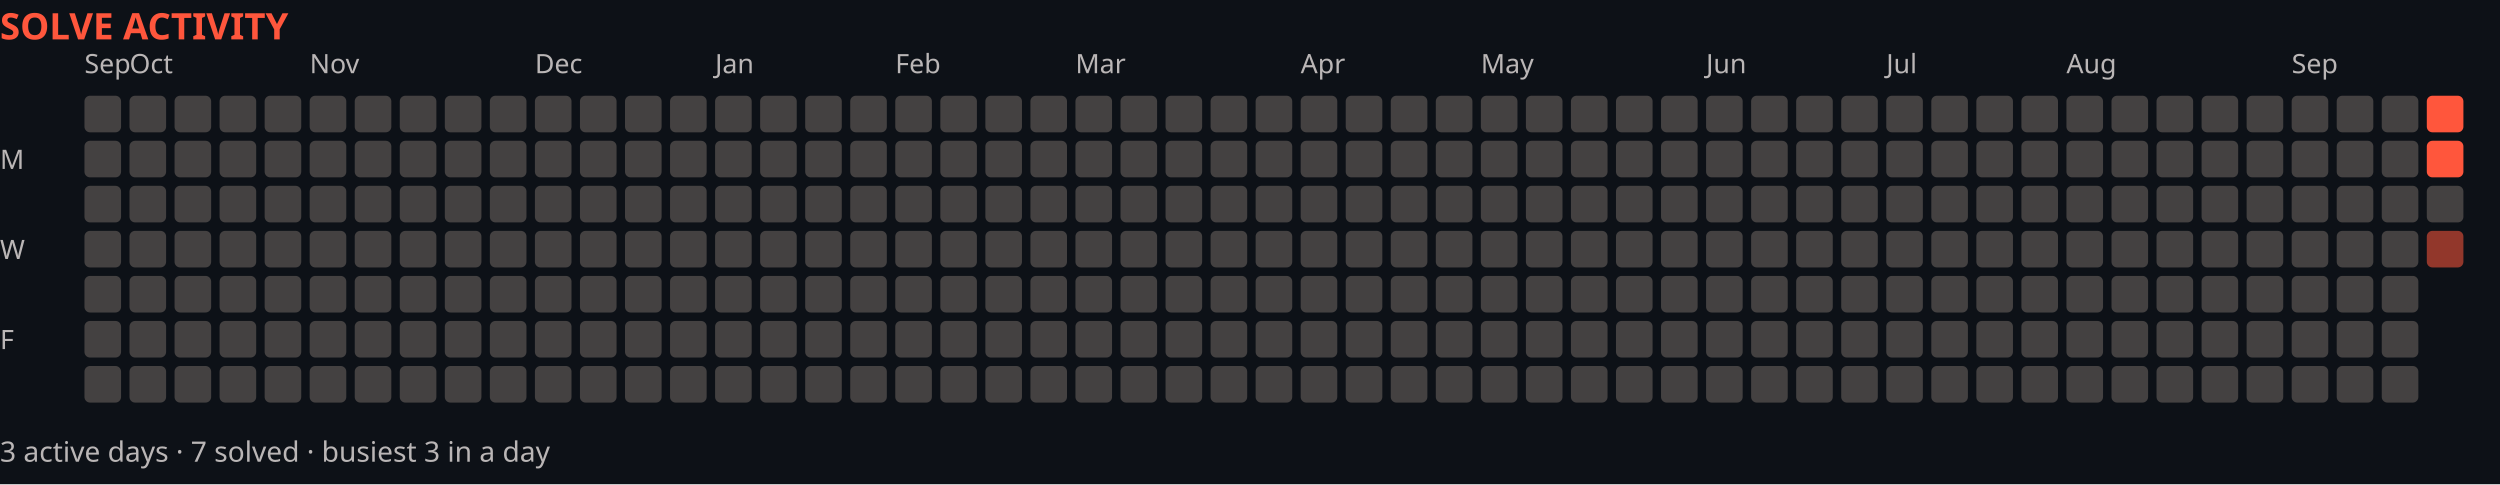
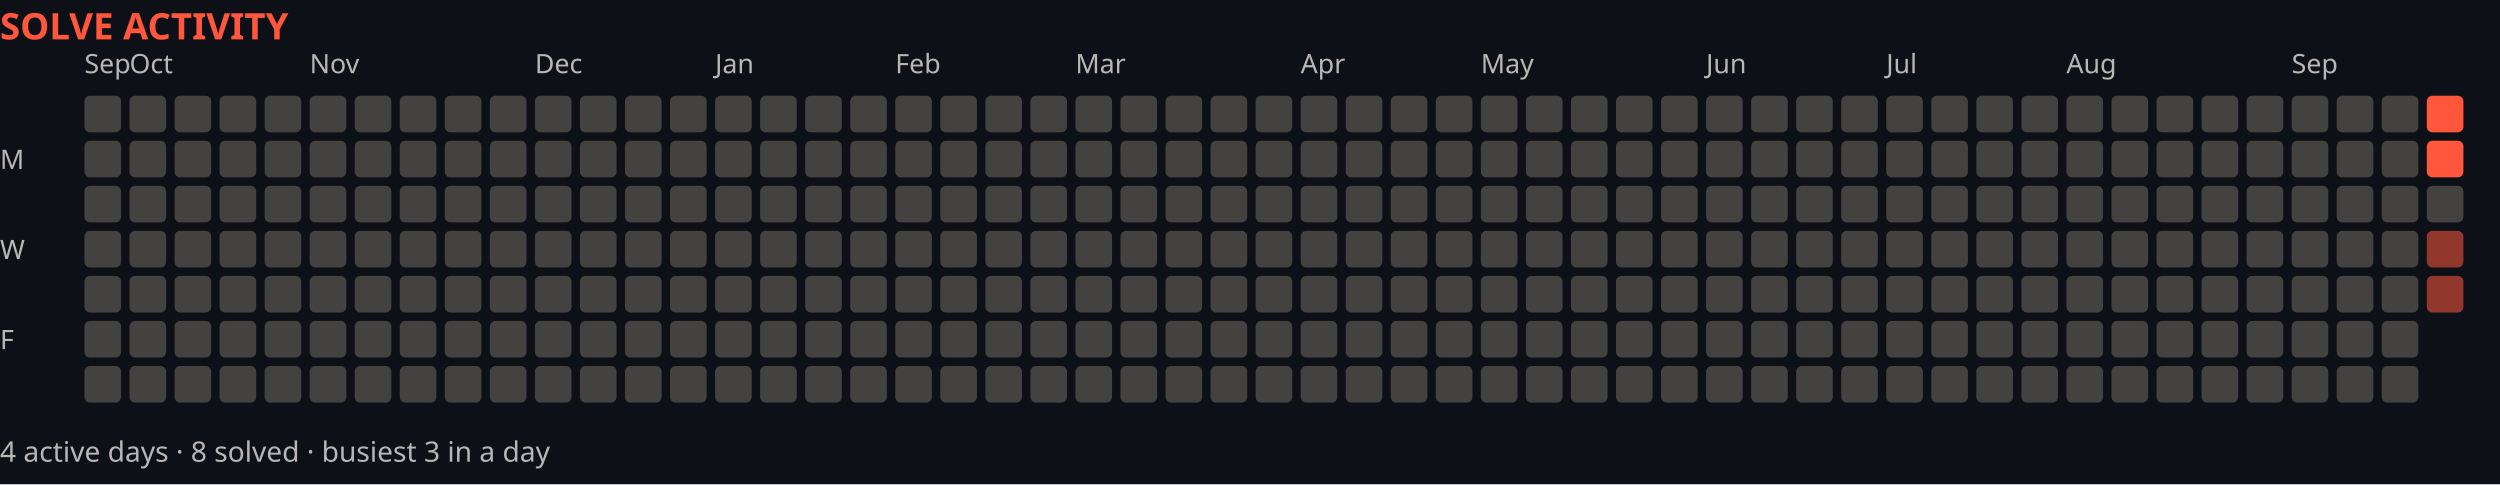
<svg xmlns="http://www.w3.org/2000/svg" width="888" height="172" viewBox="0 0 888 172" role="img" aria-label="Solve activity over the last year">
  <rect width="888" height="172" fill="#0d1117" />
  <text x="0" y="14" font-family="system-ui,sans-serif" font-size="13" font-weight="700" fill="#ff563c">SOLVE ACTIVITY</text>
  <text x="30" y="26" font-family="system-ui,sans-serif" font-size="9.5" fill="#bab6b6">Sep</text>
  <text x="46" y="26" font-family="system-ui,sans-serif" font-size="9.5" fill="#bab6b6">Oct</text>
  <text x="110" y="26" font-family="system-ui,sans-serif" font-size="9.5" fill="#bab6b6">Nov</text>
  <text x="190" y="26" font-family="system-ui,sans-serif" font-size="9.5" fill="#bab6b6">Dec</text>
  <text x="254" y="26" font-family="system-ui,sans-serif" font-size="9.5" fill="#bab6b6">Jan</text>
  <text x="318" y="26" font-family="system-ui,sans-serif" font-size="9.5" fill="#bab6b6">Feb</text>
  <text x="382" y="26" font-family="system-ui,sans-serif" font-size="9.5" fill="#bab6b6">Mar</text>
  <text x="462" y="26" font-family="system-ui,sans-serif" font-size="9.5" fill="#bab6b6">Apr</text>
  <text x="526" y="26" font-family="system-ui,sans-serif" font-size="9.5" fill="#bab6b6">May</text>
  <text x="606" y="26" font-family="system-ui,sans-serif" font-size="9.5" fill="#bab6b6">Jun</text>
  <text x="670" y="26" font-family="system-ui,sans-serif" font-size="9.5" fill="#bab6b6">Jul</text>
  <text x="734" y="26" font-family="system-ui,sans-serif" font-size="9.5" fill="#bab6b6">Aug</text>
  <text x="814" y="26" font-family="system-ui,sans-serif" font-size="9.5" fill="#bab6b6">Sep</text>
  <text x="0" y="60" font-family="system-ui,sans-serif" font-size="9.5" fill="#bab6b6">M</text>
  <text x="0" y="92" font-family="system-ui,sans-serif" font-size="9.5" fill="#bab6b6">W</text>
  <text x="0" y="124" font-family="system-ui,sans-serif" font-size="9.5" fill="#bab6b6">F</text>
  <rect x="30" y="34" width="13" height="13" fill="#444141" rx="2" />
  <rect x="30" y="50" width="13" height="13" fill="#444141" rx="2" />
  <rect x="30" y="66" width="13" height="13" fill="#444141" rx="2" />
  <rect x="30" y="82" width="13" height="13" fill="#444141" rx="2" />
  <rect x="30" y="98" width="13" height="13" fill="#444141" rx="2" />
  <rect x="30" y="114" width="13" height="13" fill="#444141" rx="2" />
  <rect x="30" y="130" width="13" height="13" fill="#444141" rx="2" />
  <rect x="46" y="34" width="13" height="13" fill="#444141" rx="2" />
  <rect x="46" y="50" width="13" height="13" fill="#444141" rx="2" />
  <rect x="46" y="66" width="13" height="13" fill="#444141" rx="2" />
  <rect x="46" y="82" width="13" height="13" fill="#444141" rx="2" />
  <rect x="46" y="98" width="13" height="13" fill="#444141" rx="2" />
  <rect x="46" y="114" width="13" height="13" fill="#444141" rx="2" />
  <rect x="46" y="130" width="13" height="13" fill="#444141" rx="2" />
  <rect x="62" y="34" width="13" height="13" fill="#444141" rx="2" />
  <rect x="62" y="50" width="13" height="13" fill="#444141" rx="2" />
  <rect x="62" y="66" width="13" height="13" fill="#444141" rx="2" />
  <rect x="62" y="82" width="13" height="13" fill="#444141" rx="2" />
  <rect x="62" y="98" width="13" height="13" fill="#444141" rx="2" />
  <rect x="62" y="114" width="13" height="13" fill="#444141" rx="2" />
  <rect x="62" y="130" width="13" height="13" fill="#444141" rx="2" />
  <rect x="78" y="34" width="13" height="13" fill="#444141" rx="2" />
  <rect x="78" y="50" width="13" height="13" fill="#444141" rx="2" />
  <rect x="78" y="66" width="13" height="13" fill="#444141" rx="2" />
  <rect x="78" y="82" width="13" height="13" fill="#444141" rx="2" />
  <rect x="78" y="98" width="13" height="13" fill="#444141" rx="2" />
  <rect x="78" y="114" width="13" height="13" fill="#444141" rx="2" />
  <rect x="78" y="130" width="13" height="13" fill="#444141" rx="2" />
  <rect x="94" y="34" width="13" height="13" fill="#444141" rx="2" />
  <rect x="94" y="50" width="13" height="13" fill="#444141" rx="2" />
  <rect x="94" y="66" width="13" height="13" fill="#444141" rx="2" />
  <rect x="94" y="82" width="13" height="13" fill="#444141" rx="2" />
  <rect x="94" y="98" width="13" height="13" fill="#444141" rx="2" />
  <rect x="94" y="114" width="13" height="13" fill="#444141" rx="2" />
  <rect x="94" y="130" width="13" height="13" fill="#444141" rx="2" />
  <rect x="110" y="34" width="13" height="13" fill="#444141" rx="2" />
  <rect x="110" y="50" width="13" height="13" fill="#444141" rx="2" />
  <rect x="110" y="66" width="13" height="13" fill="#444141" rx="2" />
  <rect x="110" y="82" width="13" height="13" fill="#444141" rx="2" />
  <rect x="110" y="98" width="13" height="13" fill="#444141" rx="2" />
  <rect x="110" y="114" width="13" height="13" fill="#444141" rx="2" />
  <rect x="110" y="130" width="13" height="13" fill="#444141" rx="2" />
  <rect x="126" y="34" width="13" height="13" fill="#444141" rx="2" />
  <rect x="126" y="50" width="13" height="13" fill="#444141" rx="2" />
  <rect x="126" y="66" width="13" height="13" fill="#444141" rx="2" />
  <rect x="126" y="82" width="13" height="13" fill="#444141" rx="2" />
  <rect x="126" y="98" width="13" height="13" fill="#444141" rx="2" />
  <rect x="126" y="114" width="13" height="13" fill="#444141" rx="2" />
  <rect x="126" y="130" width="13" height="13" fill="#444141" rx="2" />
  <rect x="142" y="34" width="13" height="13" fill="#444141" rx="2" />
  <rect x="142" y="50" width="13" height="13" fill="#444141" rx="2" />
  <rect x="142" y="66" width="13" height="13" fill="#444141" rx="2" />
  <rect x="142" y="82" width="13" height="13" fill="#444141" rx="2" />
  <rect x="142" y="98" width="13" height="13" fill="#444141" rx="2" />
  <rect x="142" y="114" width="13" height="13" fill="#444141" rx="2" />
  <rect x="142" y="130" width="13" height="13" fill="#444141" rx="2" />
  <rect x="158" y="34" width="13" height="13" fill="#444141" rx="2" />
  <rect x="158" y="50" width="13" height="13" fill="#444141" rx="2" />
  <rect x="158" y="66" width="13" height="13" fill="#444141" rx="2" />
  <rect x="158" y="82" width="13" height="13" fill="#444141" rx="2" />
  <rect x="158" y="98" width="13" height="13" fill="#444141" rx="2" />
  <rect x="158" y="114" width="13" height="13" fill="#444141" rx="2" />
  <rect x="158" y="130" width="13" height="13" fill="#444141" rx="2" />
  <rect x="174" y="34" width="13" height="13" fill="#444141" rx="2" />
  <rect x="174" y="50" width="13" height="13" fill="#444141" rx="2" />
  <rect x="174" y="66" width="13" height="13" fill="#444141" rx="2" />
  <rect x="174" y="82" width="13" height="13" fill="#444141" rx="2" />
  <rect x="174" y="98" width="13" height="13" fill="#444141" rx="2" />
  <rect x="174" y="114" width="13" height="13" fill="#444141" rx="2" />
  <rect x="174" y="130" width="13" height="13" fill="#444141" rx="2" />
  <rect x="190" y="34" width="13" height="13" fill="#444141" rx="2" />
  <rect x="190" y="50" width="13" height="13" fill="#444141" rx="2" />
  <rect x="190" y="66" width="13" height="13" fill="#444141" rx="2" />
  <rect x="190" y="82" width="13" height="13" fill="#444141" rx="2" />
  <rect x="190" y="98" width="13" height="13" fill="#444141" rx="2" />
  <rect x="190" y="114" width="13" height="13" fill="#444141" rx="2" />
  <rect x="190" y="130" width="13" height="13" fill="#444141" rx="2" />
  <rect x="206" y="34" width="13" height="13" fill="#444141" rx="2" />
  <rect x="206" y="50" width="13" height="13" fill="#444141" rx="2" />
  <rect x="206" y="66" width="13" height="13" fill="#444141" rx="2" />
  <rect x="206" y="82" width="13" height="13" fill="#444141" rx="2" />
  <rect x="206" y="98" width="13" height="13" fill="#444141" rx="2" />
  <rect x="206" y="114" width="13" height="13" fill="#444141" rx="2" />
  <rect x="206" y="130" width="13" height="13" fill="#444141" rx="2" />
  <rect x="222" y="34" width="13" height="13" fill="#444141" rx="2" />
  <rect x="222" y="50" width="13" height="13" fill="#444141" rx="2" />
  <rect x="222" y="66" width="13" height="13" fill="#444141" rx="2" />
  <rect x="222" y="82" width="13" height="13" fill="#444141" rx="2" />
  <rect x="222" y="98" width="13" height="13" fill="#444141" rx="2" />
  <rect x="222" y="114" width="13" height="13" fill="#444141" rx="2" />
  <rect x="222" y="130" width="13" height="13" fill="#444141" rx="2" />
  <rect x="238" y="34" width="13" height="13" fill="#444141" rx="2" />
  <rect x="238" y="50" width="13" height="13" fill="#444141" rx="2" />
  <rect x="238" y="66" width="13" height="13" fill="#444141" rx="2" />
  <rect x="238" y="82" width="13" height="13" fill="#444141" rx="2" />
  <rect x="238" y="98" width="13" height="13" fill="#444141" rx="2" />
  <rect x="238" y="114" width="13" height="13" fill="#444141" rx="2" />
  <rect x="238" y="130" width="13" height="13" fill="#444141" rx="2" />
  <rect x="254" y="34" width="13" height="13" fill="#444141" rx="2" />
  <rect x="254" y="50" width="13" height="13" fill="#444141" rx="2" />
  <rect x="254" y="66" width="13" height="13" fill="#444141" rx="2" />
  <rect x="254" y="82" width="13" height="13" fill="#444141" rx="2" />
  <rect x="254" y="98" width="13" height="13" fill="#444141" rx="2" />
  <rect x="254" y="114" width="13" height="13" fill="#444141" rx="2" />
  <rect x="254" y="130" width="13" height="13" fill="#444141" rx="2" />
  <rect x="270" y="34" width="13" height="13" fill="#444141" rx="2" />
  <rect x="270" y="50" width="13" height="13" fill="#444141" rx="2" />
  <rect x="270" y="66" width="13" height="13" fill="#444141" rx="2" />
  <rect x="270" y="82" width="13" height="13" fill="#444141" rx="2" />
  <rect x="270" y="98" width="13" height="13" fill="#444141" rx="2" />
  <rect x="270" y="114" width="13" height="13" fill="#444141" rx="2" />
  <rect x="270" y="130" width="13" height="13" fill="#444141" rx="2" />
  <rect x="286" y="34" width="13" height="13" fill="#444141" rx="2" />
  <rect x="286" y="50" width="13" height="13" fill="#444141" rx="2" />
  <rect x="286" y="66" width="13" height="13" fill="#444141" rx="2" />
  <rect x="286" y="82" width="13" height="13" fill="#444141" rx="2" />
  <rect x="286" y="98" width="13" height="13" fill="#444141" rx="2" />
  <rect x="286" y="114" width="13" height="13" fill="#444141" rx="2" />
  <rect x="286" y="130" width="13" height="13" fill="#444141" rx="2" />
  <rect x="302" y="34" width="13" height="13" fill="#444141" rx="2" />
  <rect x="302" y="50" width="13" height="13" fill="#444141" rx="2" />
  <rect x="302" y="66" width="13" height="13" fill="#444141" rx="2" />
  <rect x="302" y="82" width="13" height="13" fill="#444141" rx="2" />
  <rect x="302" y="98" width="13" height="13" fill="#444141" rx="2" />
  <rect x="302" y="114" width="13" height="13" fill="#444141" rx="2" />
  <rect x="302" y="130" width="13" height="13" fill="#444141" rx="2" />
  <rect x="318" y="34" width="13" height="13" fill="#444141" rx="2" />
  <rect x="318" y="50" width="13" height="13" fill="#444141" rx="2" />
  <rect x="318" y="66" width="13" height="13" fill="#444141" rx="2" />
  <rect x="318" y="82" width="13" height="13" fill="#444141" rx="2" />
  <rect x="318" y="98" width="13" height="13" fill="#444141" rx="2" />
  <rect x="318" y="114" width="13" height="13" fill="#444141" rx="2" />
  <rect x="318" y="130" width="13" height="13" fill="#444141" rx="2" />
  <rect x="334" y="34" width="13" height="13" fill="#444141" rx="2" />
  <rect x="334" y="50" width="13" height="13" fill="#444141" rx="2" />
  <rect x="334" y="66" width="13" height="13" fill="#444141" rx="2" />
  <rect x="334" y="82" width="13" height="13" fill="#444141" rx="2" />
  <rect x="334" y="98" width="13" height="13" fill="#444141" rx="2" />
  <rect x="334" y="114" width="13" height="13" fill="#444141" rx="2" />
  <rect x="334" y="130" width="13" height="13" fill="#444141" rx="2" />
  <rect x="350" y="34" width="13" height="13" fill="#444141" rx="2" />
  <rect x="350" y="50" width="13" height="13" fill="#444141" rx="2" />
  <rect x="350" y="66" width="13" height="13" fill="#444141" rx="2" />
  <rect x="350" y="82" width="13" height="13" fill="#444141" rx="2" />
  <rect x="350" y="98" width="13" height="13" fill="#444141" rx="2" />
  <rect x="350" y="114" width="13" height="13" fill="#444141" rx="2" />
  <rect x="350" y="130" width="13" height="13" fill="#444141" rx="2" />
  <rect x="366" y="34" width="13" height="13" fill="#444141" rx="2" />
  <rect x="366" y="50" width="13" height="13" fill="#444141" rx="2" />
  <rect x="366" y="66" width="13" height="13" fill="#444141" rx="2" />
  <rect x="366" y="82" width="13" height="13" fill="#444141" rx="2" />
  <rect x="366" y="98" width="13" height="13" fill="#444141" rx="2" />
  <rect x="366" y="114" width="13" height="13" fill="#444141" rx="2" />
  <rect x="366" y="130" width="13" height="13" fill="#444141" rx="2" />
  <rect x="382" y="34" width="13" height="13" fill="#444141" rx="2" />
  <rect x="382" y="50" width="13" height="13" fill="#444141" rx="2" />
  <rect x="382" y="66" width="13" height="13" fill="#444141" rx="2" />
  <rect x="382" y="82" width="13" height="13" fill="#444141" rx="2" />
  <rect x="382" y="98" width="13" height="13" fill="#444141" rx="2" />
  <rect x="382" y="114" width="13" height="13" fill="#444141" rx="2" />
  <rect x="382" y="130" width="13" height="13" fill="#444141" rx="2" />
  <rect x="398" y="34" width="13" height="13" fill="#444141" rx="2" />
  <rect x="398" y="50" width="13" height="13" fill="#444141" rx="2" />
  <rect x="398" y="66" width="13" height="13" fill="#444141" rx="2" />
  <rect x="398" y="82" width="13" height="13" fill="#444141" rx="2" />
  <rect x="398" y="98" width="13" height="13" fill="#444141" rx="2" />
  <rect x="398" y="114" width="13" height="13" fill="#444141" rx="2" />
  <rect x="398" y="130" width="13" height="13" fill="#444141" rx="2" />
  <rect x="414" y="34" width="13" height="13" fill="#444141" rx="2" />
  <rect x="414" y="50" width="13" height="13" fill="#444141" rx="2" />
  <rect x="414" y="66" width="13" height="13" fill="#444141" rx="2" />
  <rect x="414" y="82" width="13" height="13" fill="#444141" rx="2" />
  <rect x="414" y="98" width="13" height="13" fill="#444141" rx="2" />
  <rect x="414" y="114" width="13" height="13" fill="#444141" rx="2" />
  <rect x="414" y="130" width="13" height="13" fill="#444141" rx="2" />
  <rect x="430" y="34" width="13" height="13" fill="#444141" rx="2" />
  <rect x="430" y="50" width="13" height="13" fill="#444141" rx="2" />
  <rect x="430" y="66" width="13" height="13" fill="#444141" rx="2" />
  <rect x="430" y="82" width="13" height="13" fill="#444141" rx="2" />
  <rect x="430" y="98" width="13" height="13" fill="#444141" rx="2" />
  <rect x="430" y="114" width="13" height="13" fill="#444141" rx="2" />
  <rect x="430" y="130" width="13" height="13" fill="#444141" rx="2" />
  <rect x="446" y="34" width="13" height="13" fill="#444141" rx="2" />
  <rect x="446" y="50" width="13" height="13" fill="#444141" rx="2" />
  <rect x="446" y="66" width="13" height="13" fill="#444141" rx="2" />
  <rect x="446" y="82" width="13" height="13" fill="#444141" rx="2" />
  <rect x="446" y="98" width="13" height="13" fill="#444141" rx="2" />
  <rect x="446" y="114" width="13" height="13" fill="#444141" rx="2" />
  <rect x="446" y="130" width="13" height="13" fill="#444141" rx="2" />
  <rect x="462" y="34" width="13" height="13" fill="#444141" rx="2" />
  <rect x="462" y="50" width="13" height="13" fill="#444141" rx="2" />
  <rect x="462" y="66" width="13" height="13" fill="#444141" rx="2" />
  <rect x="462" y="82" width="13" height="13" fill="#444141" rx="2" />
  <rect x="462" y="98" width="13" height="13" fill="#444141" rx="2" />
  <rect x="462" y="114" width="13" height="13" fill="#444141" rx="2" />
  <rect x="462" y="130" width="13" height="13" fill="#444141" rx="2" />
  <rect x="478" y="34" width="13" height="13" fill="#444141" rx="2" />
  <rect x="478" y="50" width="13" height="13" fill="#444141" rx="2" />
  <rect x="478" y="66" width="13" height="13" fill="#444141" rx="2" />
  <rect x="478" y="82" width="13" height="13" fill="#444141" rx="2" />
  <rect x="478" y="98" width="13" height="13" fill="#444141" rx="2" />
  <rect x="478" y="114" width="13" height="13" fill="#444141" rx="2" />
  <rect x="478" y="130" width="13" height="13" fill="#444141" rx="2" />
  <rect x="494" y="34" width="13" height="13" fill="#444141" rx="2" />
  <rect x="494" y="50" width="13" height="13" fill="#444141" rx="2" />
  <rect x="494" y="66" width="13" height="13" fill="#444141" rx="2" />
  <rect x="494" y="82" width="13" height="13" fill="#444141" rx="2" />
  <rect x="494" y="98" width="13" height="13" fill="#444141" rx="2" />
  <rect x="494" y="114" width="13" height="13" fill="#444141" rx="2" />
  <rect x="494" y="130" width="13" height="13" fill="#444141" rx="2" />
  <rect x="510" y="34" width="13" height="13" fill="#444141" rx="2" />
  <rect x="510" y="50" width="13" height="13" fill="#444141" rx="2" />
  <rect x="510" y="66" width="13" height="13" fill="#444141" rx="2" />
  <rect x="510" y="82" width="13" height="13" fill="#444141" rx="2" />
  <rect x="510" y="98" width="13" height="13" fill="#444141" rx="2" />
  <rect x="510" y="114" width="13" height="13" fill="#444141" rx="2" />
  <rect x="510" y="130" width="13" height="13" fill="#444141" rx="2" />
  <rect x="526" y="34" width="13" height="13" fill="#444141" rx="2" />
  <rect x="526" y="50" width="13" height="13" fill="#444141" rx="2" />
  <rect x="526" y="66" width="13" height="13" fill="#444141" rx="2" />
  <rect x="526" y="82" width="13" height="13" fill="#444141" rx="2" />
  <rect x="526" y="98" width="13" height="13" fill="#444141" rx="2" />
  <rect x="526" y="114" width="13" height="13" fill="#444141" rx="2" />
  <rect x="526" y="130" width="13" height="13" fill="#444141" rx="2" />
  <rect x="542" y="34" width="13" height="13" fill="#444141" rx="2" />
  <rect x="542" y="50" width="13" height="13" fill="#444141" rx="2" />
  <rect x="542" y="66" width="13" height="13" fill="#444141" rx="2" />
  <rect x="542" y="82" width="13" height="13" fill="#444141" rx="2" />
  <rect x="542" y="98" width="13" height="13" fill="#444141" rx="2" />
  <rect x="542" y="114" width="13" height="13" fill="#444141" rx="2" />
  <rect x="542" y="130" width="13" height="13" fill="#444141" rx="2" />
  <rect x="558" y="34" width="13" height="13" fill="#444141" rx="2" />
  <rect x="558" y="50" width="13" height="13" fill="#444141" rx="2" />
  <rect x="558" y="66" width="13" height="13" fill="#444141" rx="2" />
  <rect x="558" y="82" width="13" height="13" fill="#444141" rx="2" />
  <rect x="558" y="98" width="13" height="13" fill="#444141" rx="2" />
  <rect x="558" y="114" width="13" height="13" fill="#444141" rx="2" />
  <rect x="558" y="130" width="13" height="13" fill="#444141" rx="2" />
  <rect x="574" y="34" width="13" height="13" fill="#444141" rx="2" />
  <rect x="574" y="50" width="13" height="13" fill="#444141" rx="2" />
  <rect x="574" y="66" width="13" height="13" fill="#444141" rx="2" />
  <rect x="574" y="82" width="13" height="13" fill="#444141" rx="2" />
  <rect x="574" y="98" width="13" height="13" fill="#444141" rx="2" />
  <rect x="574" y="114" width="13" height="13" fill="#444141" rx="2" />
  <rect x="574" y="130" width="13" height="13" fill="#444141" rx="2" />
  <rect x="590" y="34" width="13" height="13" fill="#444141" rx="2" />
  <rect x="590" y="50" width="13" height="13" fill="#444141" rx="2" />
  <rect x="590" y="66" width="13" height="13" fill="#444141" rx="2" />
  <rect x="590" y="82" width="13" height="13" fill="#444141" rx="2" />
  <rect x="590" y="98" width="13" height="13" fill="#444141" rx="2" />
  <rect x="590" y="114" width="13" height="13" fill="#444141" rx="2" />
  <rect x="590" y="130" width="13" height="13" fill="#444141" rx="2" />
  <rect x="606" y="34" width="13" height="13" fill="#444141" rx="2" />
  <rect x="606" y="50" width="13" height="13" fill="#444141" rx="2" />
  <rect x="606" y="66" width="13" height="13" fill="#444141" rx="2" />
  <rect x="606" y="82" width="13" height="13" fill="#444141" rx="2" />
  <rect x="606" y="98" width="13" height="13" fill="#444141" rx="2" />
  <rect x="606" y="114" width="13" height="13" fill="#444141" rx="2" />
  <rect x="606" y="130" width="13" height="13" fill="#444141" rx="2" />
  <rect x="622" y="34" width="13" height="13" fill="#444141" rx="2" />
  <rect x="622" y="50" width="13" height="13" fill="#444141" rx="2" />
  <rect x="622" y="66" width="13" height="13" fill="#444141" rx="2" />
  <rect x="622" y="82" width="13" height="13" fill="#444141" rx="2" />
  <rect x="622" y="98" width="13" height="13" fill="#444141" rx="2" />
  <rect x="622" y="114" width="13" height="13" fill="#444141" rx="2" />
  <rect x="622" y="130" width="13" height="13" fill="#444141" rx="2" />
  <rect x="638" y="34" width="13" height="13" fill="#444141" rx="2" />
  <rect x="638" y="50" width="13" height="13" fill="#444141" rx="2" />
  <rect x="638" y="66" width="13" height="13" fill="#444141" rx="2" />
  <rect x="638" y="82" width="13" height="13" fill="#444141" rx="2" />
  <rect x="638" y="98" width="13" height="13" fill="#444141" rx="2" />
  <rect x="638" y="114" width="13" height="13" fill="#444141" rx="2" />
  <rect x="638" y="130" width="13" height="13" fill="#444141" rx="2" />
  <rect x="654" y="34" width="13" height="13" fill="#444141" rx="2" />
  <rect x="654" y="50" width="13" height="13" fill="#444141" rx="2" />
  <rect x="654" y="66" width="13" height="13" fill="#444141" rx="2" />
  <rect x="654" y="82" width="13" height="13" fill="#444141" rx="2" />
  <rect x="654" y="98" width="13" height="13" fill="#444141" rx="2" />
  <rect x="654" y="114" width="13" height="13" fill="#444141" rx="2" />
  <rect x="654" y="130" width="13" height="13" fill="#444141" rx="2" />
  <rect x="670" y="34" width="13" height="13" fill="#444141" rx="2" />
  <rect x="670" y="50" width="13" height="13" fill="#444141" rx="2" />
  <rect x="670" y="66" width="13" height="13" fill="#444141" rx="2" />
  <rect x="670" y="82" width="13" height="13" fill="#444141" rx="2" />
  <rect x="670" y="98" width="13" height="13" fill="#444141" rx="2" />
  <rect x="670" y="114" width="13" height="13" fill="#444141" rx="2" />
  <rect x="670" y="130" width="13" height="13" fill="#444141" rx="2" />
  <rect x="686" y="34" width="13" height="13" fill="#444141" rx="2" />
  <rect x="686" y="50" width="13" height="13" fill="#444141" rx="2" />
  <rect x="686" y="66" width="13" height="13" fill="#444141" rx="2" />
  <rect x="686" y="82" width="13" height="13" fill="#444141" rx="2" />
  <rect x="686" y="98" width="13" height="13" fill="#444141" rx="2" />
  <rect x="686" y="114" width="13" height="13" fill="#444141" rx="2" />
  <rect x="686" y="130" width="13" height="13" fill="#444141" rx="2" />
  <rect x="702" y="34" width="13" height="13" fill="#444141" rx="2" />
  <rect x="702" y="50" width="13" height="13" fill="#444141" rx="2" />
  <rect x="702" y="66" width="13" height="13" fill="#444141" rx="2" />
  <rect x="702" y="82" width="13" height="13" fill="#444141" rx="2" />
  <rect x="702" y="98" width="13" height="13" fill="#444141" rx="2" />
  <rect x="702" y="114" width="13" height="13" fill="#444141" rx="2" />
  <rect x="702" y="130" width="13" height="13" fill="#444141" rx="2" />
  <rect x="718" y="34" width="13" height="13" fill="#444141" rx="2" />
  <rect x="718" y="50" width="13" height="13" fill="#444141" rx="2" />
  <rect x="718" y="66" width="13" height="13" fill="#444141" rx="2" />
  <rect x="718" y="82" width="13" height="13" fill="#444141" rx="2" />
  <rect x="718" y="98" width="13" height="13" fill="#444141" rx="2" />
  <rect x="718" y="114" width="13" height="13" fill="#444141" rx="2" />
  <rect x="718" y="130" width="13" height="13" fill="#444141" rx="2" />
  <rect x="734" y="34" width="13" height="13" fill="#444141" rx="2" />
  <rect x="734" y="50" width="13" height="13" fill="#444141" rx="2" />
  <rect x="734" y="66" width="13" height="13" fill="#444141" rx="2" />
  <rect x="734" y="82" width="13" height="13" fill="#444141" rx="2" />
  <rect x="734" y="98" width="13" height="13" fill="#444141" rx="2" />
  <rect x="734" y="114" width="13" height="13" fill="#444141" rx="2" />
  <rect x="734" y="130" width="13" height="13" fill="#444141" rx="2" />
  <rect x="750" y="34" width="13" height="13" fill="#444141" rx="2" />
  <rect x="750" y="50" width="13" height="13" fill="#444141" rx="2" />
  <rect x="750" y="66" width="13" height="13" fill="#444141" rx="2" />
  <rect x="750" y="82" width="13" height="13" fill="#444141" rx="2" />
  <rect x="750" y="98" width="13" height="13" fill="#444141" rx="2" />
  <rect x="750" y="114" width="13" height="13" fill="#444141" rx="2" />
  <rect x="750" y="130" width="13" height="13" fill="#444141" rx="2" />
  <rect x="766" y="34" width="13" height="13" fill="#444141" rx="2" />
  <rect x="766" y="50" width="13" height="13" fill="#444141" rx="2" />
  <rect x="766" y="66" width="13" height="13" fill="#444141" rx="2" />
  <rect x="766" y="82" width="13" height="13" fill="#444141" rx="2" />
  <rect x="766" y="98" width="13" height="13" fill="#444141" rx="2" />
  <rect x="766" y="114" width="13" height="13" fill="#444141" rx="2" />
  <rect x="766" y="130" width="13" height="13" fill="#444141" rx="2" />
  <rect x="782" y="34" width="13" height="13" fill="#444141" rx="2" />
  <rect x="782" y="50" width="13" height="13" fill="#444141" rx="2" />
  <rect x="782" y="66" width="13" height="13" fill="#444141" rx="2" />
  <rect x="782" y="82" width="13" height="13" fill="#444141" rx="2" />
  <rect x="782" y="98" width="13" height="13" fill="#444141" rx="2" />
  <rect x="782" y="114" width="13" height="13" fill="#444141" rx="2" />
  <rect x="782" y="130" width="13" height="13" fill="#444141" rx="2" />
  <rect x="798" y="34" width="13" height="13" fill="#444141" rx="2" />
  <rect x="798" y="50" width="13" height="13" fill="#444141" rx="2" />
  <rect x="798" y="66" width="13" height="13" fill="#444141" rx="2" />
  <rect x="798" y="82" width="13" height="13" fill="#444141" rx="2" />
  <rect x="798" y="98" width="13" height="13" fill="#444141" rx="2" />
  <rect x="798" y="114" width="13" height="13" fill="#444141" rx="2" />
  <rect x="798" y="130" width="13" height="13" fill="#444141" rx="2" />
  <rect x="814" y="34" width="13" height="13" fill="#444141" rx="2" />
  <rect x="814" y="50" width="13" height="13" fill="#444141" rx="2" />
  <rect x="814" y="66" width="13" height="13" fill="#444141" rx="2" />
  <rect x="814" y="82" width="13" height="13" fill="#444141" rx="2" />
  <rect x="814" y="98" width="13" height="13" fill="#444141" rx="2" />
  <rect x="814" y="114" width="13" height="13" fill="#444141" rx="2" />
  <rect x="814" y="130" width="13" height="13" fill="#444141" rx="2" />
  <rect x="830" y="34" width="13" height="13" fill="#444141" rx="2" />
  <rect x="830" y="50" width="13" height="13" fill="#444141" rx="2" />
  <rect x="830" y="66" width="13" height="13" fill="#444141" rx="2" />
  <rect x="830" y="82" width="13" height="13" fill="#444141" rx="2" />
  <rect x="830" y="98" width="13" height="13" fill="#444141" rx="2" />
  <rect x="830" y="114" width="13" height="13" fill="#444141" rx="2" />
  <rect x="830" y="130" width="13" height="13" fill="#444141" rx="2" />
  <rect x="846" y="34" width="13" height="13" fill="#444141" rx="2" />
  <rect x="846" y="50" width="13" height="13" fill="#444141" rx="2" />
  <rect x="846" y="66" width="13" height="13" fill="#444141" rx="2" />
  <rect x="846" y="82" width="13" height="13" fill="#444141" rx="2" />
  <rect x="846" y="98" width="13" height="13" fill="#444141" rx="2" />
  <rect x="846" y="114" width="13" height="13" fill="#444141" rx="2" />
  <rect x="846" y="130" width="13" height="13" fill="#444141" rx="2" />
  <rect x="862" y="34" width="13" height="13" fill="#ff563c" rx="2" />
  <rect x="862" y="50" width="13" height="13" fill="#ff563c" rx="2" />
  <rect x="862" y="66" width="13" height="13" fill="#444141" rx="2" />
  <rect x="862" y="82" width="13" height="13" fill="#ff563c8c" rx="2" />
-   <text x="0" y="164" font-family="system-ui,sans-serif" font-size="10" fill="#bab6b6">3 active days · 7 solved · busiest 3 in a day</text>
+   <rect x="862" y="98" width="13" height="13" fill="#ff563c8c" rx="2" />
+   <text x="0" y="164" font-family="system-ui,sans-serif" font-size="10" fill="#bab6b6">4 active days · 8 solved · busiest 3 in a day</text>
</svg>
